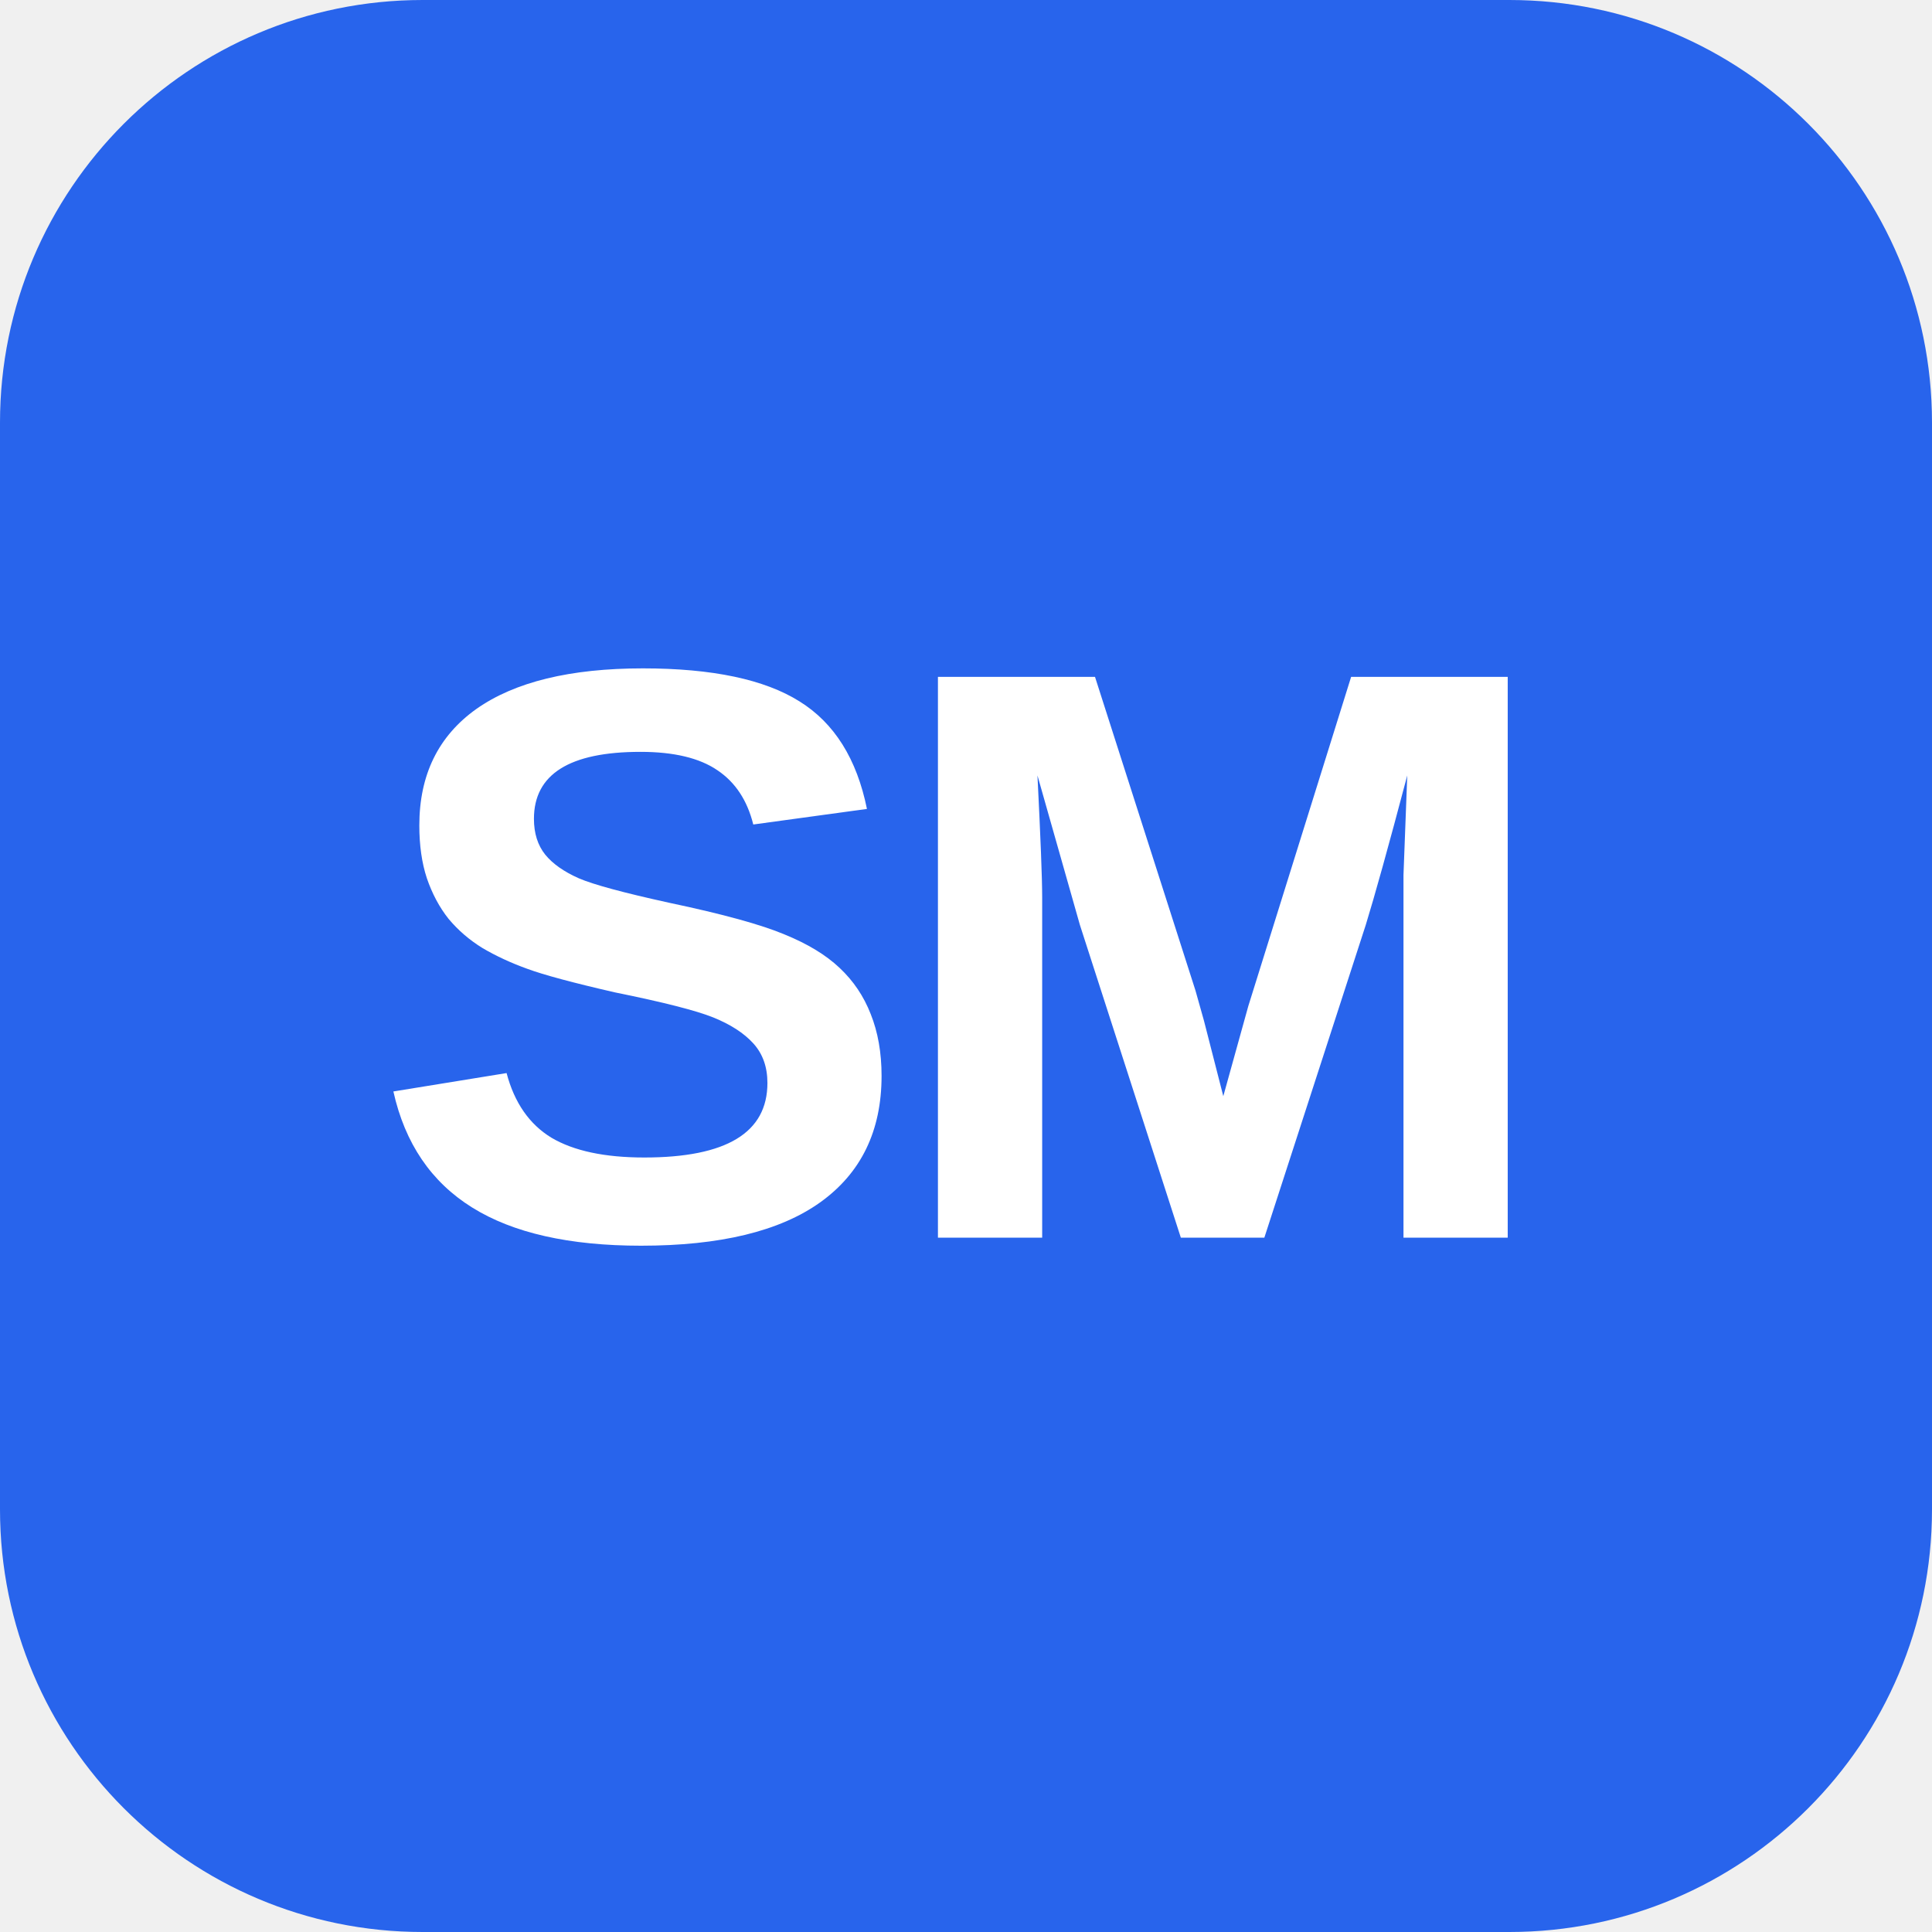
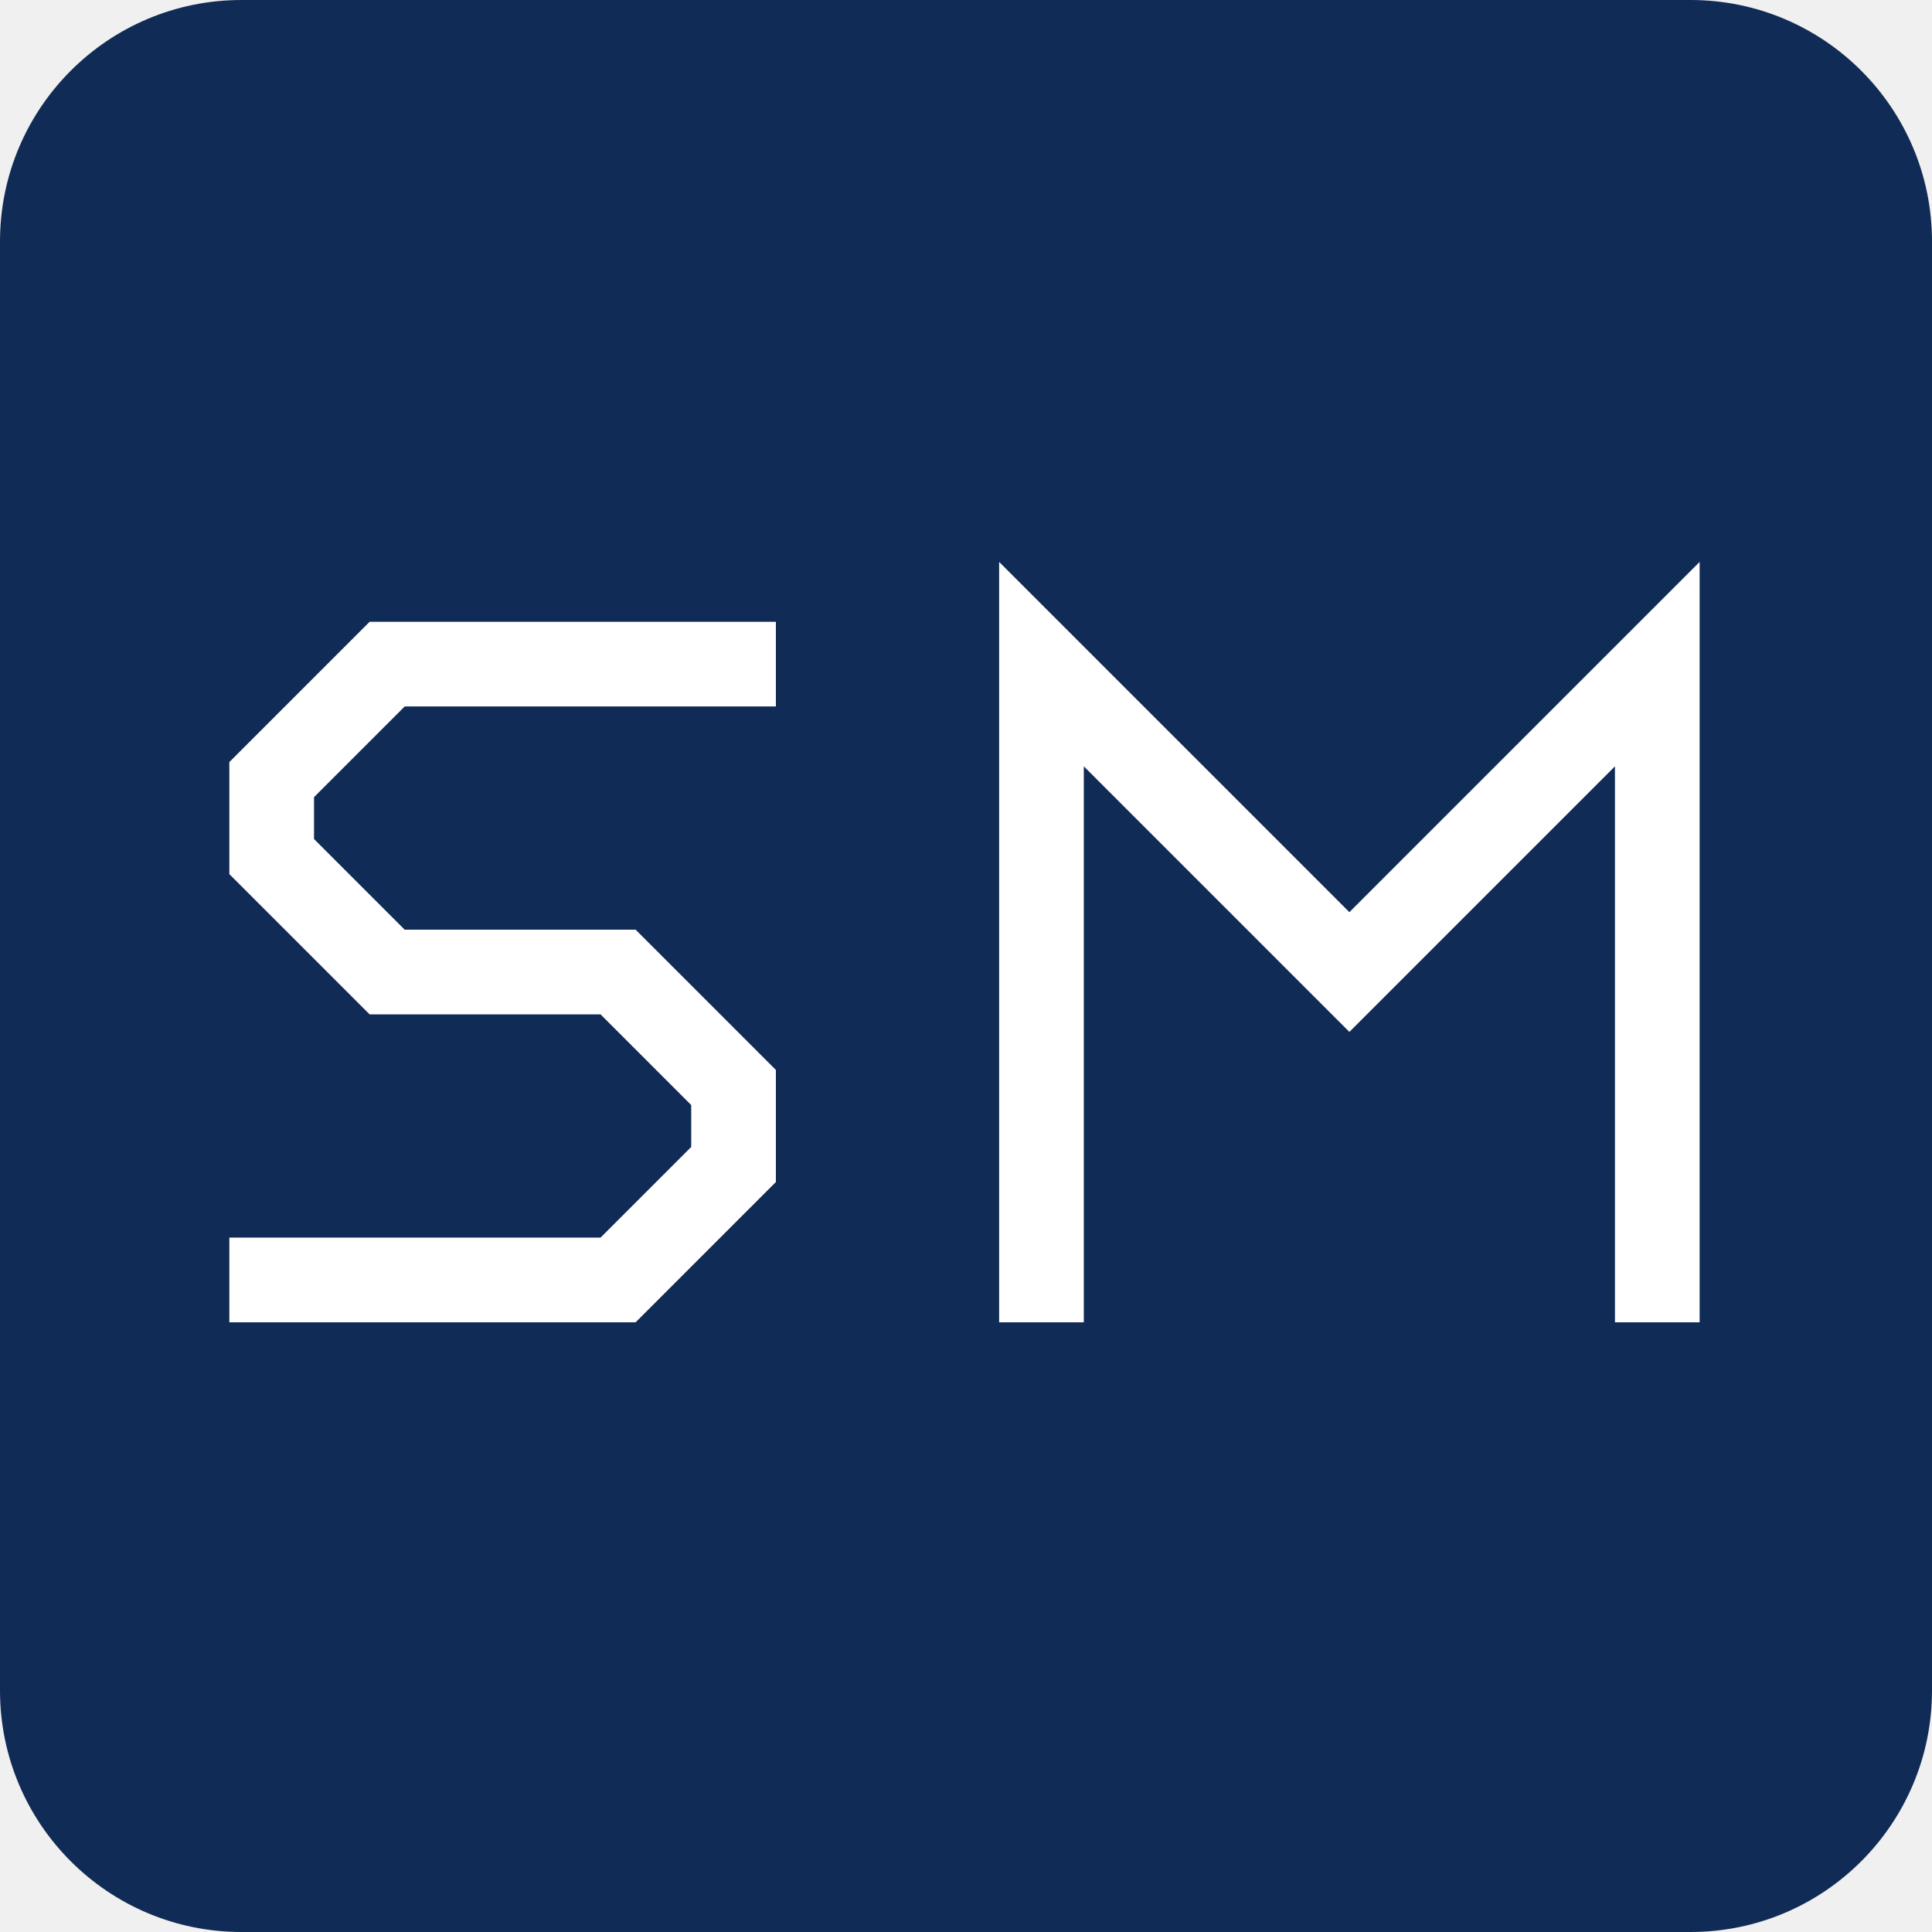
<svg xmlns="http://www.w3.org/2000/svg" viewBox="0 0 64 64" role="img" aria-labelledby="title">
-   <rect width="64" height="64" rx="14" fill="#2864ec" />
-   <text x="32" y="41" text-anchor="middle" fill="#fff" font-family="Arial,sans-serif" font-size="27" font-weight="800" letter-spacing="-1">SM</text>
+   <rect width="64" height="64" rx="8" fill="#102B55" />
+   <g transform="translate(9 22) scale(.255)" fill="none" stroke="#fff" stroke-width="11" stroke-linejoin="miter" stroke-linecap="square">
+     <path d="M60 0H15L0 15V25L15 40H45L60 55V65L45 80H0" />
+     <path transform="translate(100 0)" d="M0 80V0L40 40L80 0V80" />
+   </g>
</svg>
